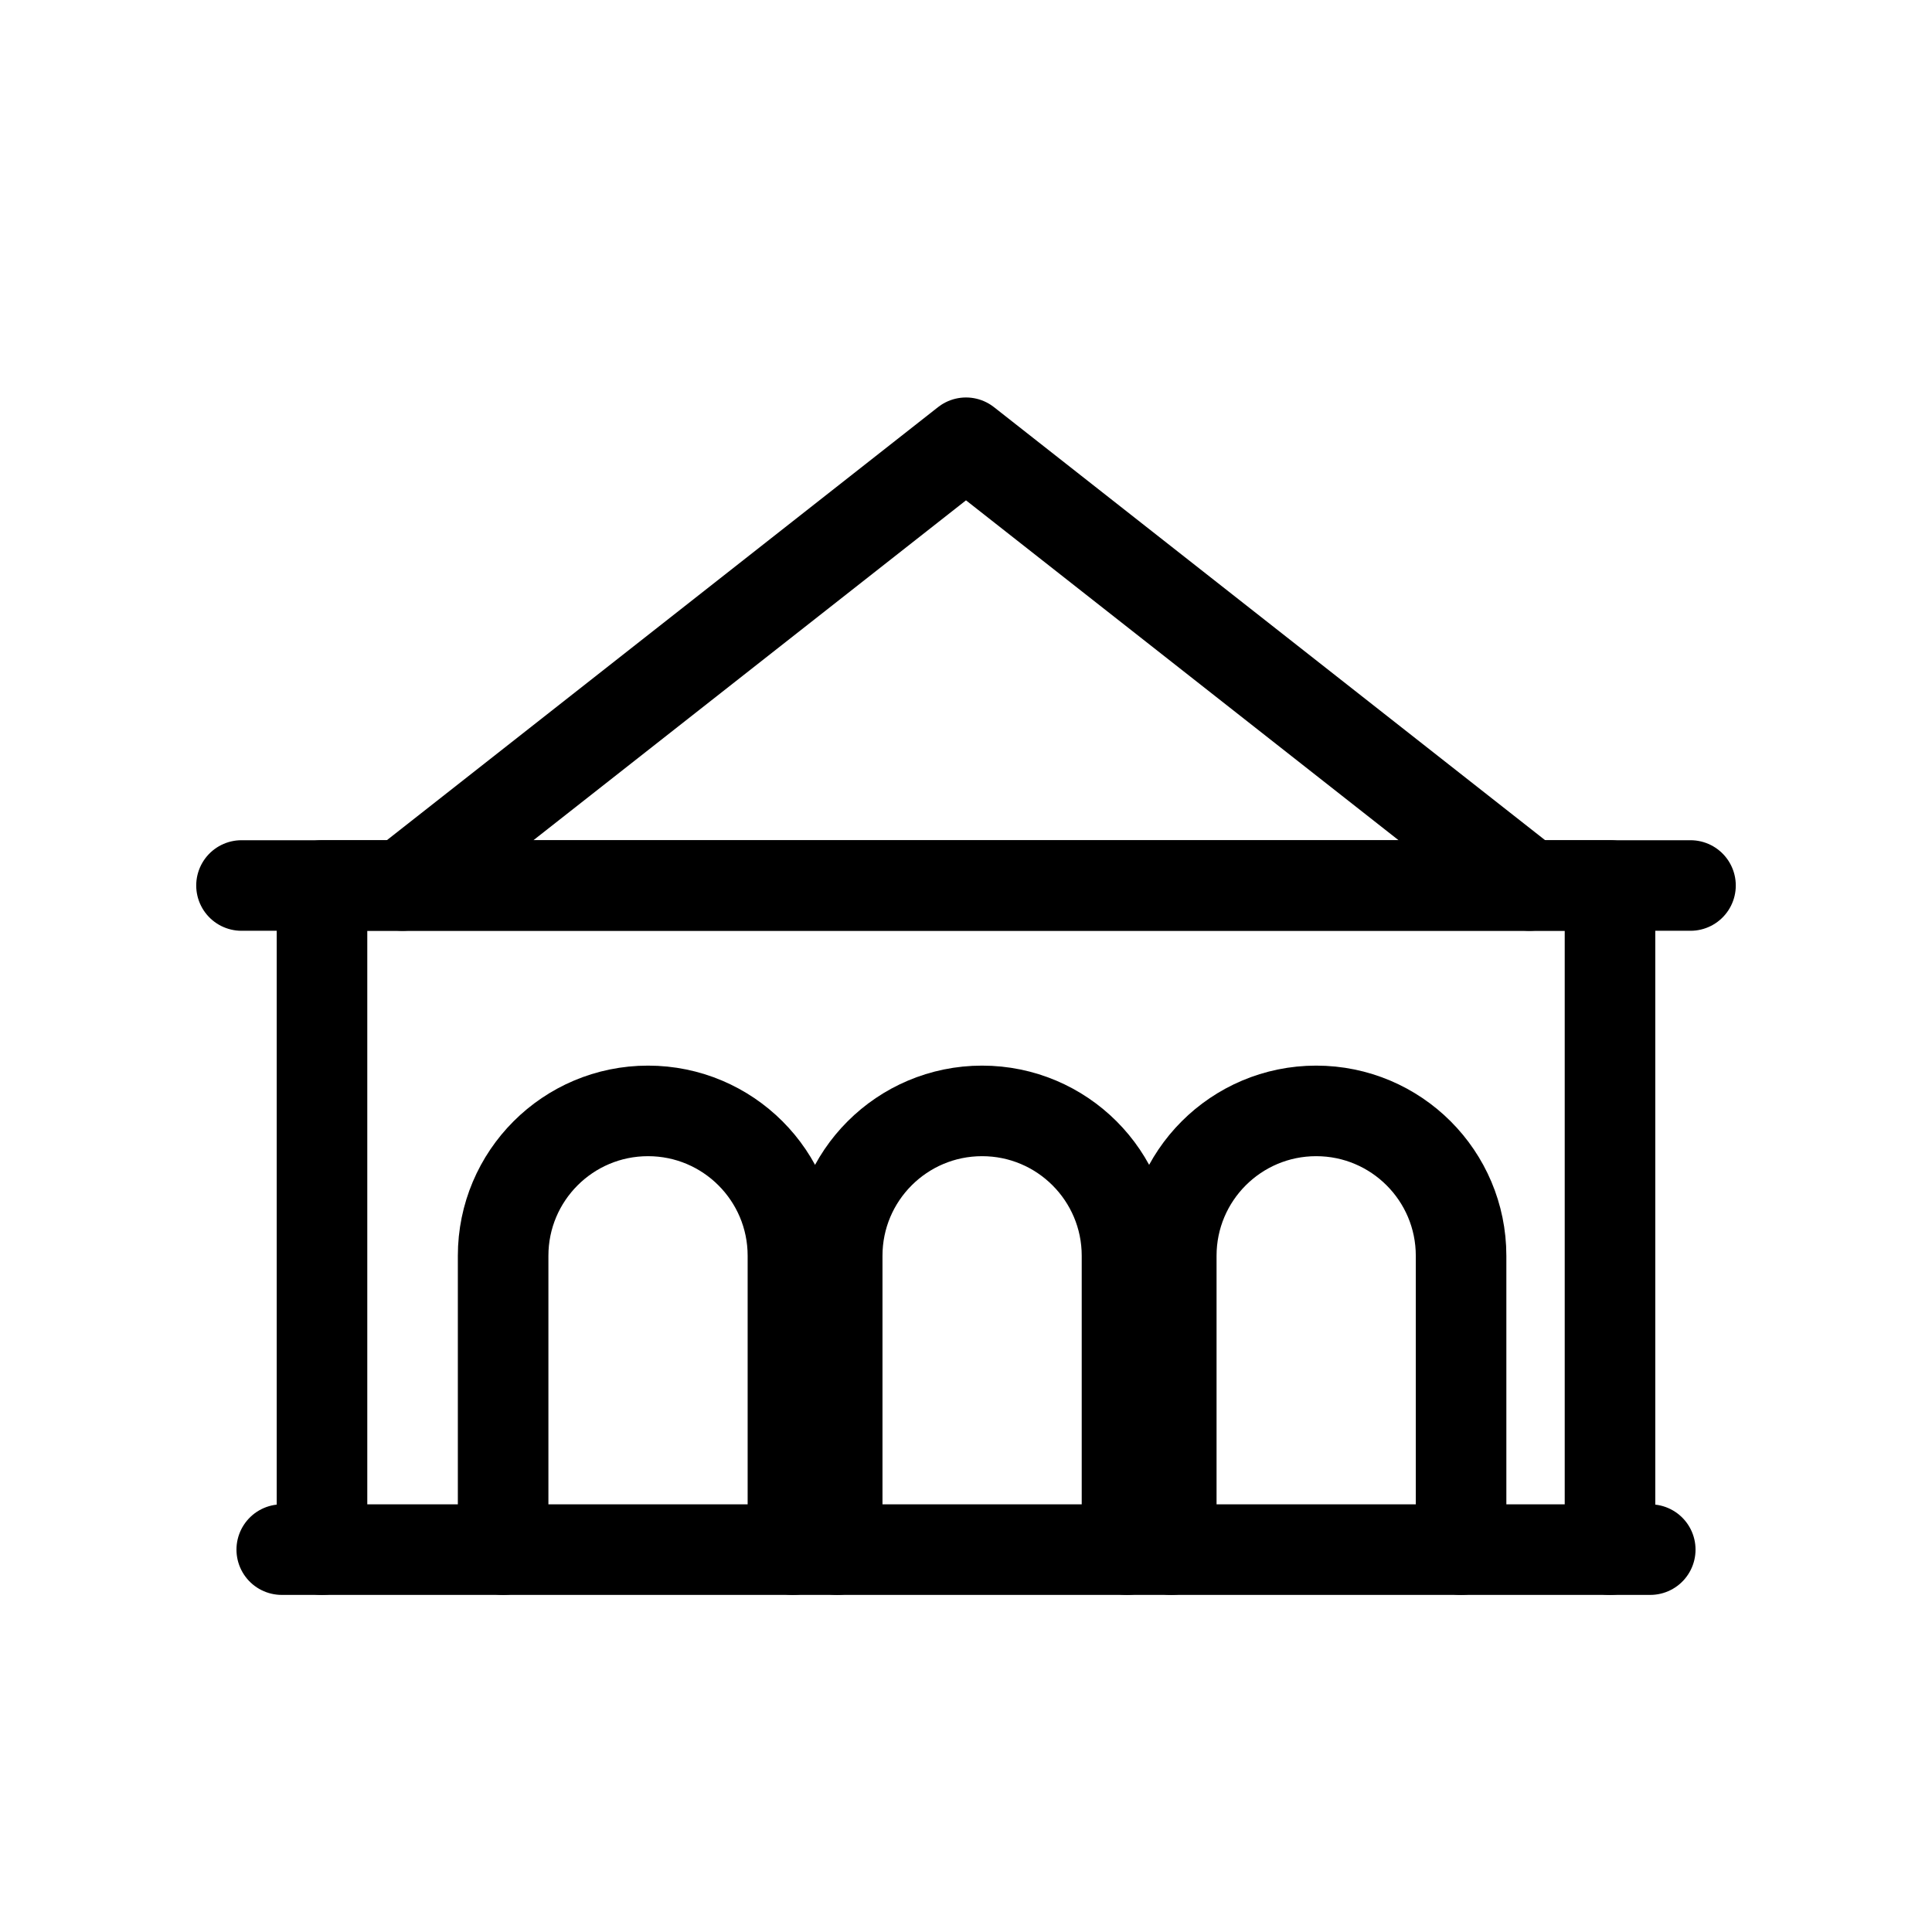
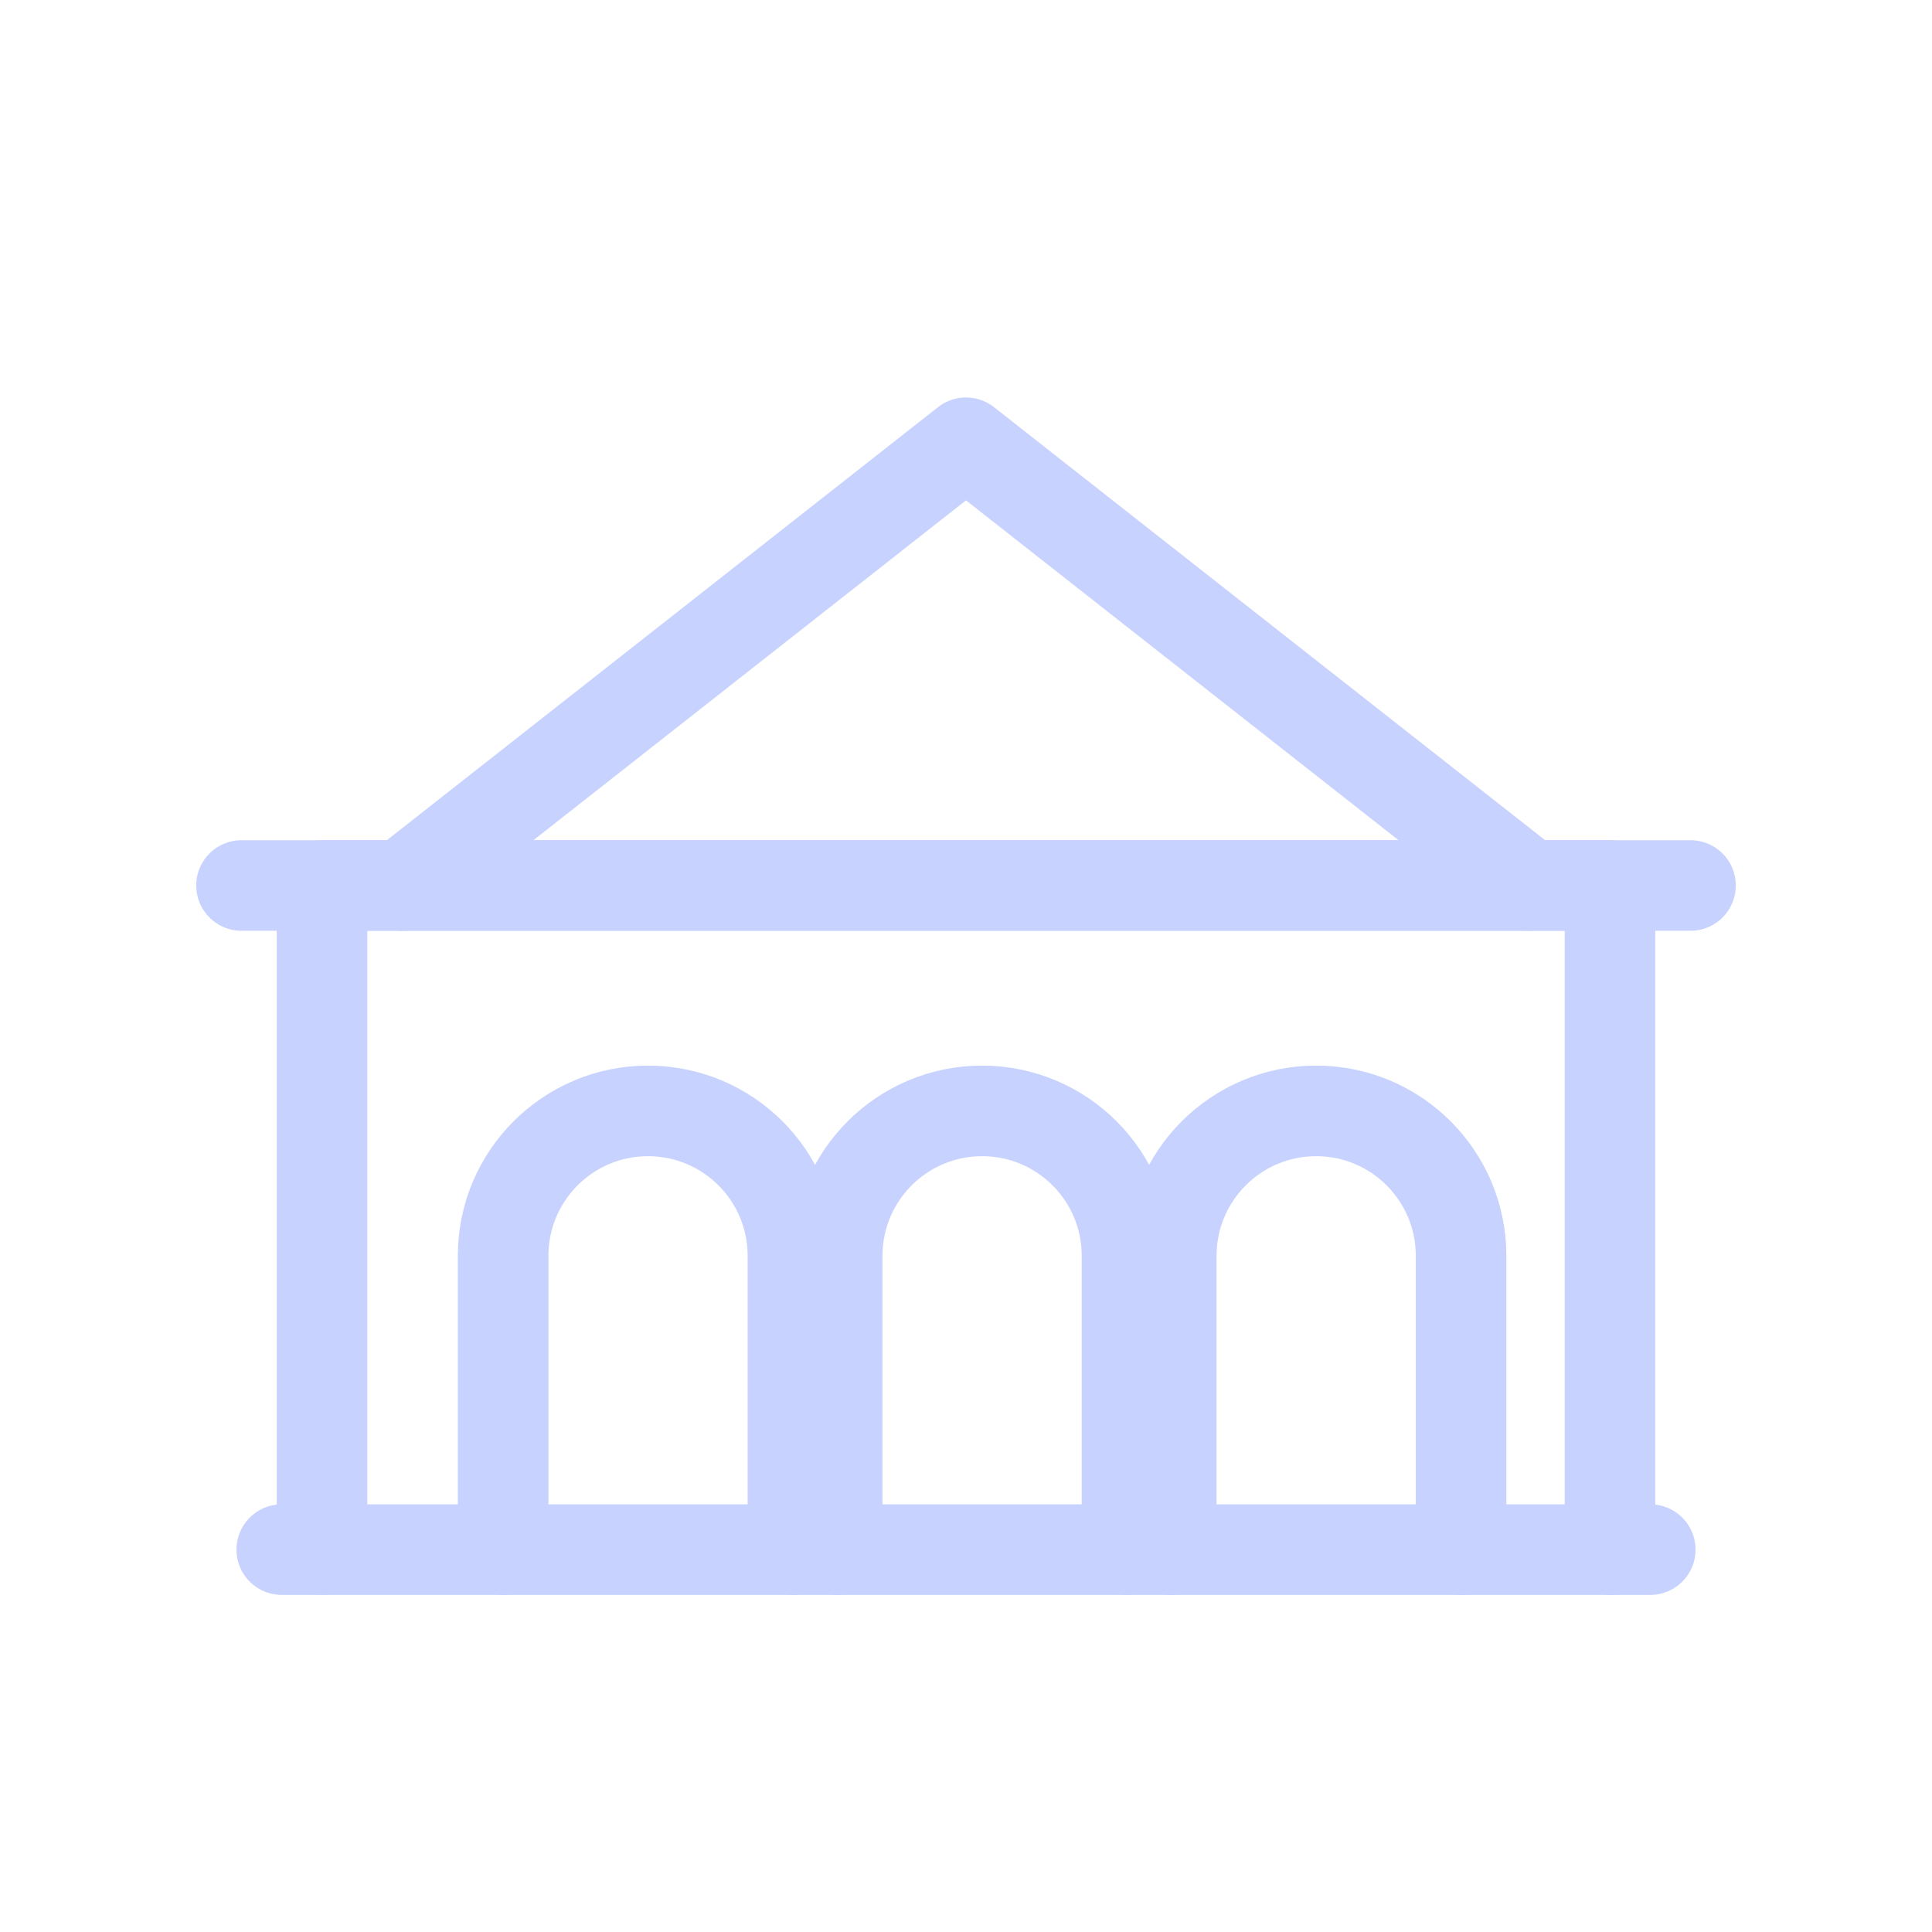
<svg xmlns="http://www.w3.org/2000/svg" viewBox="0 0 48 48" fill="none" role="img" aria-label="Pucela — merch Valladolid">
-   <path stroke="currentColor" stroke-width="2.25" stroke-linecap="round" stroke-linejoin="round" fill="none" d="M7 38.5 H41" />
-   <path stroke="currentColor" stroke-width="2.25" stroke-linecap="round" stroke-linejoin="round" fill="none" d="M8 38.5 V22 H40 V38.5" />
-   <path stroke="currentColor" stroke-width="2.25" stroke-linecap="round" stroke-linejoin="round" fill="none" d="M6 22 H42" />
-   <path stroke="currentColor" stroke-width="2.25" stroke-linecap="round" stroke-linejoin="round" fill="none" d="M10 22 L24 11 L38 22" />
-   <path stroke="currentColor" stroke-width="2.25" stroke-linecap="round" stroke-linejoin="round" fill="none" d="M12.5 38.5 V31.2 A3.6 3.6 0 0 1 19.7 31.2 V38.5" />
-   <path stroke="currentColor" stroke-width="2.25" stroke-linecap="round" stroke-linejoin="round" fill="none" d="M20.8 38.5 V31.2 A3.6 3.6 0 0 1 28 31.2 V38.5" />
-   <path stroke="currentColor" stroke-width="2.25" stroke-linecap="round" stroke-linejoin="round" fill="none" d="M29.1 38.5 V31.2 A3.6 3.6 0 0 1 36.3 31.2 V38.5" />
+   <path stroke="#C7D2FE" stroke-width="2.25" stroke-linecap="round" stroke-linejoin="round" fill="none" d="M7 38.5 H41" />
+   <path stroke="#C7D2FE" stroke-width="2.25" stroke-linecap="round" stroke-linejoin="round" fill="none" d="M8 38.5 V22 H40 V38.5" />
+   <path stroke="#C7D2FE" stroke-width="2.25" stroke-linecap="round" stroke-linejoin="round" fill="none" d="M6 22 H42" />
+   <path stroke="#C7D2FE" stroke-width="2.25" stroke-linecap="round" stroke-linejoin="round" fill="none" d="M10 22 L24 11 L38 22" />
+   <path stroke="#C7D2FE" stroke-width="2.25" stroke-linecap="round" stroke-linejoin="round" fill="none" d="M12.5 38.5 V31.2 A3.6 3.6 0 0 1 19.7 31.2 V38.5" />
+   <path stroke="#C7D2FE" stroke-width="2.25" stroke-linecap="round" stroke-linejoin="round" fill="none" d="M20.8 38.5 V31.2 A3.6 3.6 0 0 1 28 31.2 V38.5" />
+   <path stroke="#C7D2FE" stroke-width="2.25" stroke-linecap="round" stroke-linejoin="round" fill="none" d="M29.1 38.5 V31.2 A3.6 3.6 0 0 1 36.3 31.2 V38.5" />
</svg>
